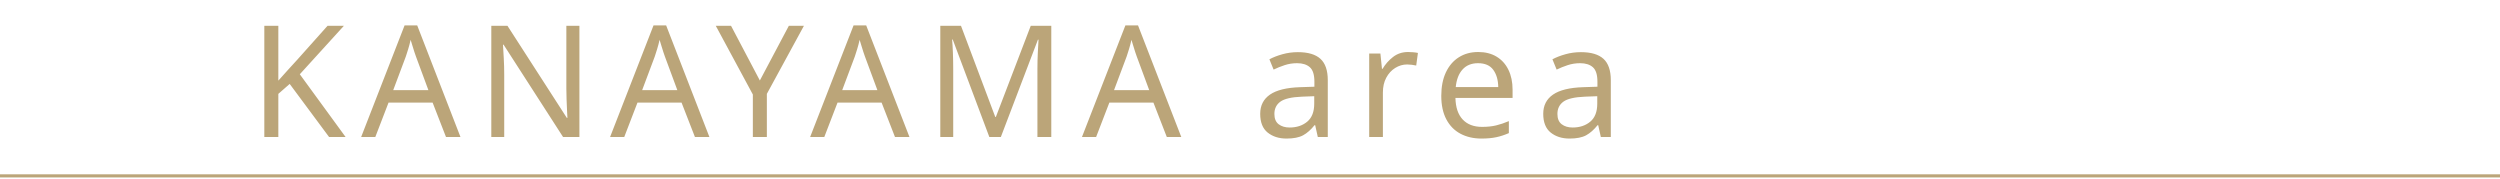
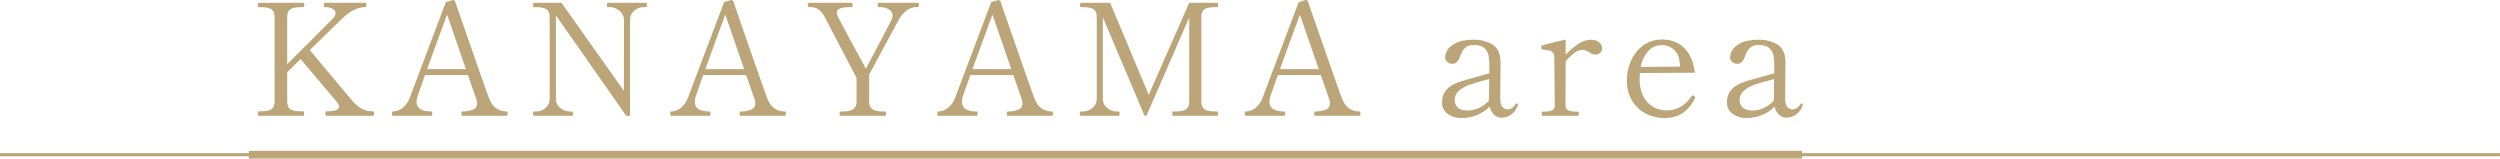
- <svg xmlns="http://www.w3.org/2000/svg" id="_レイヤー_2" data-name="レイヤー 2" viewBox="0 0 1605.84 114.6">
-   <defs>
-     <style>
-       .cls-1 {
-         fill: none;
-         stroke: #bba579;
-         stroke-miterlimit: 10;
-         stroke-width: 2px;
-       }
- 
-       .cls-2 {
-         fill: #bba579;
-         font-family: ShipporiMincho-Regular, 'Shippori Mincho';
-         font-size: 100px;
-         letter-spacing: .1em;
-       }
-     </style>
-   </defs>
-   <g id="_レイヤー_2-2" data-name="レイヤー 2">
-     <line class="cls-1" y1="112.97" x2="1605.84" y2="112.97" />
-     <text class="cls-2" transform="translate(160.08 88)">
-       <tspan x="0" y="0">KANAYAMA area</tspan>
-     </text>
+ <svg xmlns="http://www.w3.org/2000/svg" width="1605.84" height="101.87" viewBox="0 0 1605.84 101.87">
+   <g id="area03-01" transform="translate(0 -13.6)">
+     <line id="線_13" data-name="線 13" x2="1605.84" transform="translate(0 112.97)" fill="none" stroke="#bba579" stroke-miterlimit="10" stroke-width="2" />
+     <path id="パス_126" data-name="パス 126" d="M79.5-2.9a.548.548,0,0,1,.55.35A2.8,2.8,0,0,1,80.2-1.5q0,1.5-.7,1.5H49.6q-.7,0-.7-1.5,0-1.4.7-1.4,8.1,0,8.1-3A5.616,5.616,0,0,0,56.2-9L33-36.5,24.4-28V-9.1q0,3.5,2,4.85T32.9-2.9h1.7q.7,0,.7,1.4,0,1.5-.7,1.5H6.2q-.7,0-.7-1.5a2.8,2.8,0,0,1,.15-1.05A.548.548,0,0,1,6.2-2.9H7.7q4.6,0,6.6-1.4t2-4.8V-63.5q0-3.6-2.05-4.95T7.7-69.8H6.2q-.7,0-.7-1.4t.7-1.4H34.6a.63.63,0,0,1,.65.35,2.8,2.8,0,0,1,.15,1.05q0,1.4-.8,1.4H32.9q-4.6,0-6.55,1.4T24.4-63.5v30.3q16.2-16,26.1-26.1L54-62.8a4.933,4.933,0,0,0,1.5-3.1,3.23,3.23,0,0,0-1.8-2.8,9.822,9.822,0,0,0-5.1-1.1q-.7,0-.7-1.4t.7-1.4H74.5a.63.63,0,0,1,.65.35,2.8,2.8,0,0,1,.15,1.05q0,1.4-.8,1.4-6.9,0-13.8,6.4-2.3,2.1-21.8,21.2l9,10.7Q63.6-12.7,65.1-11a28.8,28.8,0,0,0,7,6.4,14.817,14.817,0,0,0,7.4,1.7Zm85.9.1a.489.489,0,0,1,.5.45,4.369,4.369,0,0,1,.1.95q0,1.4-.6,1.4H137a.548.548,0,0,1-.55-.35,2.8,2.8,0,0,1-.15-1.05,2.8,2.8,0,0,1,.15-1.05A.548.548,0,0,1,137-2.8a17.307,17.307,0,0,0,6.6-1.15,4.154,4.154,0,0,0,2.8-4.15,6.678,6.678,0,0,0-.4-2.3l-5.5-15.8H112.9l-4.5,12.8a13.243,13.243,0,0,0-.9,4.4q0,6.2,9.5,6.2a.489.489,0,0,1,.5.45,4.369,4.369,0,0,1,.1.95q0,1.4-.6,1.4H92.4a.548.548,0,0,1-.55-.35A2.8,2.8,0,0,1,91.7-1.4a2.8,2.8,0,0,1,.15-1.05.548.548,0,0,1,.55-.35,10.287,10.287,0,0,0,5.9-2.1,14.744,14.744,0,0,0,4.9-6.9L126.3-73l4.5-1.4a1.685,1.685,0,0,1,.95.3,1.211,1.211,0,0,1,.55.7l3.4,9.9q3.4,9.7,10.25,29.4T154-11.4q3.2,8.6,11.4,8.6ZM139.2-30,127.1-65q-6,16.1-12.8,35ZM182.9,0q-.6,0-.6-1.5,0-1.3.6-1.3h1.6a8.724,8.724,0,0,0,5.85-2.3A7.249,7.249,0,0,0,193-10.8V-63.6q0-3.4-2-4.8t-6.5-1.4h-1.6q-.7,0-.7-1.4t.7-1.4h17.7L240.7-16V-61.8a6.722,6.722,0,0,0-1.35-4.05,9.527,9.527,0,0,0-3.4-2.9A8.657,8.657,0,0,0,232-69.8h-1.5a.63.63,0,0,1-.65-.35,2.8,2.8,0,0,1-.15-1.05q0-1.4.8-1.4h24.2a.63.63,0,0,1,.65.35,2.8,2.8,0,0,1,.15,1.05q0,1.4-.8,1.4h-1.6a8.622,8.622,0,0,0-5.85,2.35,7.3,7.3,0,0,0-2.65,5.65V0h-2.4L197-64.5v53.7a7.1,7.1,0,0,0,2.8,5.7,9.169,9.169,0,0,0,5.9,2.3h1.6q.7,0,.7,1.3,0,1.5-.7,1.5ZM344.1-2.8a.489.489,0,0,1,.5.45,4.37,4.37,0,0,1,.1.95q0,1.4-.6,1.4H315.7a.548.548,0,0,1-.55-.35A2.8,2.8,0,0,1,315-1.4a2.8,2.8,0,0,1,.15-1.05.548.548,0,0,1,.55-.35,17.306,17.306,0,0,0,6.6-1.15,4.154,4.154,0,0,0,2.8-4.15,6.678,6.678,0,0,0-.4-2.3l-5.5-15.8H291.6l-4.5,12.8a13.243,13.243,0,0,0-.9,4.4q0,6.2,9.5,6.2a.489.489,0,0,1,.5.45,4.372,4.372,0,0,1,.1.95q0,1.4-.6,1.4H271.1a.548.548,0,0,1-.55-.35,2.8,2.8,0,0,1-.15-1.05,2.8,2.8,0,0,1,.15-1.05.548.548,0,0,1,.55-.35A10.287,10.287,0,0,0,277-4.9a14.744,14.744,0,0,0,4.9-6.9L305-73l4.5-1.4a1.685,1.685,0,0,1,.95.3,1.211,1.211,0,0,1,.55.7l3.4,9.9q3.4,9.7,10.25,29.4t8.05,22.7Q335.9-2.8,344.1-2.8ZM317.9-30,305.8-65q-6,16.1-12.8,35ZM380,0q-.8,0-.8-1.4t.8-1.4h1.5q4.5,0,6.55-1.5a5.548,5.548,0,0,0,2.05-4.8V-24.4L369.6-63.6q-3.3-6.2-8.5-6.2h-1.6q-.7,0-.7-1.4t.7-1.4h27.3a.63.63,0,0,1,.65.35,2.8,2.8,0,0,1,.15,1.05q0,1.4-.8,1.4h-1.6q-7.8,0-7.8,3.6a6.325,6.325,0,0,0,.8,2.7q1.3,2.7,17.9,33.2,13.5-25.3,16.4-31.2a7.642,7.642,0,0,0,.8-2.9,4.378,4.378,0,0,0-2.5-4,9.685,9.685,0,0,0-4.7-1.4h-1.7q-.7,0-.7-1.4t.7-1.4h25a.63.63,0,0,1,.65.35,2.8,2.8,0,0,1,.15,1.05q0,1.4-.8,1.4h-1.5a9.884,9.884,0,0,0-5.65,2.2,17.215,17.215,0,0,0-5.05,5.9l-19,35.2V-9.1q0,3.5,2.15,4.9t6.45,1.4h1.5q.8,0,.8,1.4T408.3,0ZM515.7-2.8a.489.489,0,0,1,.5.45,4.372,4.372,0,0,1,.1.95q0,1.4-.6,1.4H487.3a.548.548,0,0,1-.55-.35,2.8,2.8,0,0,1-.15-1.05,2.8,2.8,0,0,1,.15-1.05.548.548,0,0,1,.55-.35,17.306,17.306,0,0,0,6.6-1.15,4.154,4.154,0,0,0,2.8-4.15,6.677,6.677,0,0,0-.4-2.3l-5.5-15.8H463.2l-4.5,12.8a13.243,13.243,0,0,0-.9,4.4q0,6.2,9.5,6.2a.489.489,0,0,1,.5.45,4.368,4.368,0,0,1,.1.95q0,1.4-.6,1.4H442.7a.548.548,0,0,1-.55-.35A2.8,2.8,0,0,1,442-1.4a2.8,2.8,0,0,1,.15-1.05.548.548,0,0,1,.55-.35,10.287,10.287,0,0,0,5.9-2.1,14.744,14.744,0,0,0,4.9-6.9L476.6-73l4.5-1.4a1.685,1.685,0,0,1,.95.3,1.211,1.211,0,0,1,.55.7l3.4,9.9q3.4,9.7,10.25,29.4t8.05,22.7Q507.5-2.8,515.7-2.8ZM489.5-30,477.4-65q-6,16.1-12.8,35ZM534.3,0q-.8,0-.8-1.5,0-1.3.8-1.3h1.4a9.031,9.031,0,0,0,6-2.3,7.2,7.2,0,0,0,2.7-5.7V-63.6q0-3.5-2.05-4.85T535.7-69.8h-1.4q-.7,0-.7-1.4t.7-1.4H553l24.8,59.1,26-59.1h17.8a.63.63,0,0,1,.65.35,2.8,2.8,0,0,1,.15,1.05q0,1.4-.8,1.4h-1.5q-4.7,0-6.6,1.4t-1.9,4.8V-9.1q0,3.5,2,4.9t6.5,1.4h1.5q.7,0,.7,1.3,0,1.5-.7,1.5H593.5q-.6,0-.6-1.5,0-1.3.6-1.3h1.7q4.6,0,6.6-1.45t2-4.85V-63.2L576.3,0h-1.2L548.3-63.3v52.5a7.1,7.1,0,0,0,2.8,5.7,9.054,9.054,0,0,0,5.8,2.3h1.6q.6,0,.6,1.3,0,1.5-.6,1.5ZM713.2-2.8a.489.489,0,0,1,.5.45,4.368,4.368,0,0,1,.1.95q0,1.4-.6,1.4H684.8a.548.548,0,0,1-.55-.35,2.8,2.8,0,0,1-.15-1.05,2.8,2.8,0,0,1,.15-1.05.548.548,0,0,1,.55-.35,17.307,17.307,0,0,0,6.6-1.15,4.154,4.154,0,0,0,2.8-4.15,6.678,6.678,0,0,0-.4-2.3l-5.5-15.8H660.7l-4.5,12.8a13.242,13.242,0,0,0-.9,4.4q0,6.2,9.5,6.2a.489.489,0,0,1,.5.45,4.361,4.361,0,0,1,.1.95q0,1.4-.6,1.4H640.2a.548.548,0,0,1-.55-.35,2.8,2.8,0,0,1-.15-1.05,2.8,2.8,0,0,1,.15-1.05.548.548,0,0,1,.55-.35,10.287,10.287,0,0,0,5.9-2.1,14.744,14.744,0,0,0,4.9-6.9L674.1-73l4.5-1.4a1.685,1.685,0,0,1,.95.3,1.211,1.211,0,0,1,.55.7l3.4,9.9q3.4,9.7,10.25,29.4t8.05,22.7Q705-2.8,713.2-2.8ZM687-30,674.9-65q-6,16.1-12.8,35ZM814.1-8q.8,0,.8.7l-.1.6a10.957,10.957,0,0,1-4.5,6.1,11.139,11.139,0,0,1-5.7,1.8,6.876,6.876,0,0,1-5-1.95,10.591,10.591,0,0,1-2.8-5.15,24.11,24.11,0,0,1-8.3,5.45,25.5,25.5,0,0,1-9.4,1.85,15.044,15.044,0,0,1-9.35-2.7,8.79,8.79,0,0,1-3.55-7.4,12.326,12.326,0,0,1,1.6-6.4,14.08,14.08,0,0,1,5.2-4.8,30.483,30.483,0,0,1,5.8-2.4q3.5-1.1,9.6-2.7l8.2-2.3v-4.3a36.531,36.531,0,0,0-.5-7.1,9.446,9.446,0,0,0-2-4.1q-2.2-2.7-7.5-2.7a7.854,7.854,0,0,0-5.6,1.8,13.77,13.77,0,0,0-3.2,5.5q-1.7,4.8-4.9,4.8a5.1,5.1,0,0,1-3.25-1.15,3.7,3.7,0,0,1-1.45-3.05,9.825,9.825,0,0,1,1.35-4.45q1.35-2.55,5.5-4.7T786.9-48.9a23.714,23.714,0,0,1,8.55,1.55,12.5,12.5,0,0,1,5.75,3.85,12.63,12.63,0,0,1,2.05,4.35,22.771,22.771,0,0,1,.55,5.35q0,4.7-.1,8.3L803.6-11q0,4.1,1.55,5.5a4.619,4.619,0,0,0,3.05,1.4,5.467,5.467,0,0,0,2.75-.85A6.948,6.948,0,0,0,813.4-7.5a.844.844,0,0,1,.7-.5ZM782.7-3.4a17.618,17.618,0,0,0,7.2-1.65,18.262,18.262,0,0,0,6.4-4.75v-.3l.2-13.5q-7.7,1.9-12.35,3.55A20.9,20.9,0,0,0,776.9-16a7.716,7.716,0,0,0-2.6,5.9,6.464,6.464,0,0,0,1.95,4.75Q778.2-3.4,782.7-3.4Zm79.1-45.5a8.349,8.349,0,0,1,5.1,1.55A4.72,4.72,0,0,1,869-43.4a3.873,3.873,0,0,1-1.25,2.9,4.366,4.366,0,0,1-3.15,1.2,7.53,7.53,0,0,1-3.8-1.5q-1.5-.8-2.4-1.2a4.871,4.871,0,0,0-2-.4,9.14,9.14,0,0,0-5.2,2,30.038,30.038,0,0,0-5.6,5.4l-.1,28.2q0,2.5,1.75,3.3a11.618,11.618,0,0,0,4.75.8h1.3q.8,0,.8,1.4,0,1.3-.8,1.3H830.9q-.7,0-.7-1.3,0-1.4.7-1.4h1.3a11.318,11.318,0,0,0,4.65-.8q1.75-.8,1.75-3.3l-.3-30.8a4.368,4.368,0,0,0-.95-3.1,4.1,4.1,0,0,0-2.2-1.25q-1.25-.25-4.35-.65a.867.867,0,0,1-.75-.5,3.621,3.621,0,0,1-.15-1.2.859.859,0,0,1,.5-.9q1.5-.6,15.2-3.8v9.8a40.781,40.781,0,0,1,8.05-6.95,15.075,15.075,0,0,1,8.15-2.75Zm66.4,36.2a.9.9,0,0,1,.5.8,2.358,2.358,0,0,1-.3,1,21.466,21.466,0,0,1-6.95,8.6Q916.6,1.4,909.1,1.4a25.688,25.688,0,0,1-12.25-2.95A21.773,21.773,0,0,1,888.1-10a24.991,24.991,0,0,1-3.2-12.8,30.879,30.879,0,0,1,2.6-12.4,24.345,24.345,0,0,1,7.751-9.9A20.025,20.025,0,0,1,907.7-49q8.8,0,14.3,5.7t6.6,15.6l-35.3.2q-.2,2.4-.2,3.7a23.969,23.969,0,0,0,2.45,11.45,15.974,15.974,0,0,0,6.4,6.7A17.8,17.8,0,0,0,910.6-3.5q9.6,0,15.8-9a1.112,1.112,0,0,1,.9-.6,1.926,1.926,0,0,1,.9.4ZM907.1-45.4a11.206,11.206,0,0,0-8.35,3.7,20.737,20.737,0,0,0-4.95,10.3l25.2-.2v-1q-.3-6.6-3.65-9.7A11.693,11.693,0,0,0,907.1-45.4ZM997.1-8q.8,0,.8.7l-.1.6a10.957,10.957,0,0,1-4.5,6.1,11.139,11.139,0,0,1-5.7,1.8,6.876,6.876,0,0,1-5-1.95,10.591,10.591,0,0,1-2.8-5.15,24.11,24.11,0,0,1-8.3,5.45,25.5,25.5,0,0,1-9.4,1.85,15.044,15.044,0,0,1-9.35-2.7,8.79,8.79,0,0,1-3.55-7.4,12.326,12.326,0,0,1,1.6-6.4,14.08,14.08,0,0,1,5.2-4.8,30.483,30.483,0,0,1,5.8-2.4q3.5-1.1,9.6-2.7l8.2-2.3v-4.3a36.526,36.526,0,0,0-.5-7.1,9.445,9.445,0,0,0-2-4.1q-2.2-2.7-7.5-2.7a7.854,7.854,0,0,0-5.6,1.8,13.77,13.77,0,0,0-3.2,5.5q-1.7,4.8-4.9,4.8a5.1,5.1,0,0,1-3.25-1.15,3.7,3.7,0,0,1-1.45-3.05,9.824,9.824,0,0,1,1.35-4.45q1.35-2.55,5.5-4.7T969.9-48.9a23.714,23.714,0,0,1,8.55,1.55,12.5,12.5,0,0,1,5.75,3.85,12.628,12.628,0,0,1,2.05,4.35,22.768,22.768,0,0,1,.55,5.35q0,4.7-.1,8.3L986.6-11q0,4.1,1.55,5.5a4.619,4.619,0,0,0,3.05,1.4,5.467,5.467,0,0,0,2.75-.85A6.948,6.948,0,0,0,996.4-7.5a.844.844,0,0,1,.7-.5ZM965.7-3.4a17.618,17.618,0,0,0,7.2-1.65,18.263,18.263,0,0,0,6.4-4.75v-.3l.2-13.5q-7.7,1.9-12.35,3.55A20.9,20.9,0,0,0,959.9-16a7.716,7.716,0,0,0-2.6,5.9,6.464,6.464,0,0,0,1.95,4.75Q961.2-3.4,965.7-3.4Z" transform="translate(160.08 88)" fill="#bba579" />
+     <line id="線_15" data-name="線 15" x2="997.66" transform="translate(159.84 112.97)" fill="none" stroke="#bba579" stroke-miterlimit="10" stroke-width="5" />
  </g>
</svg>
